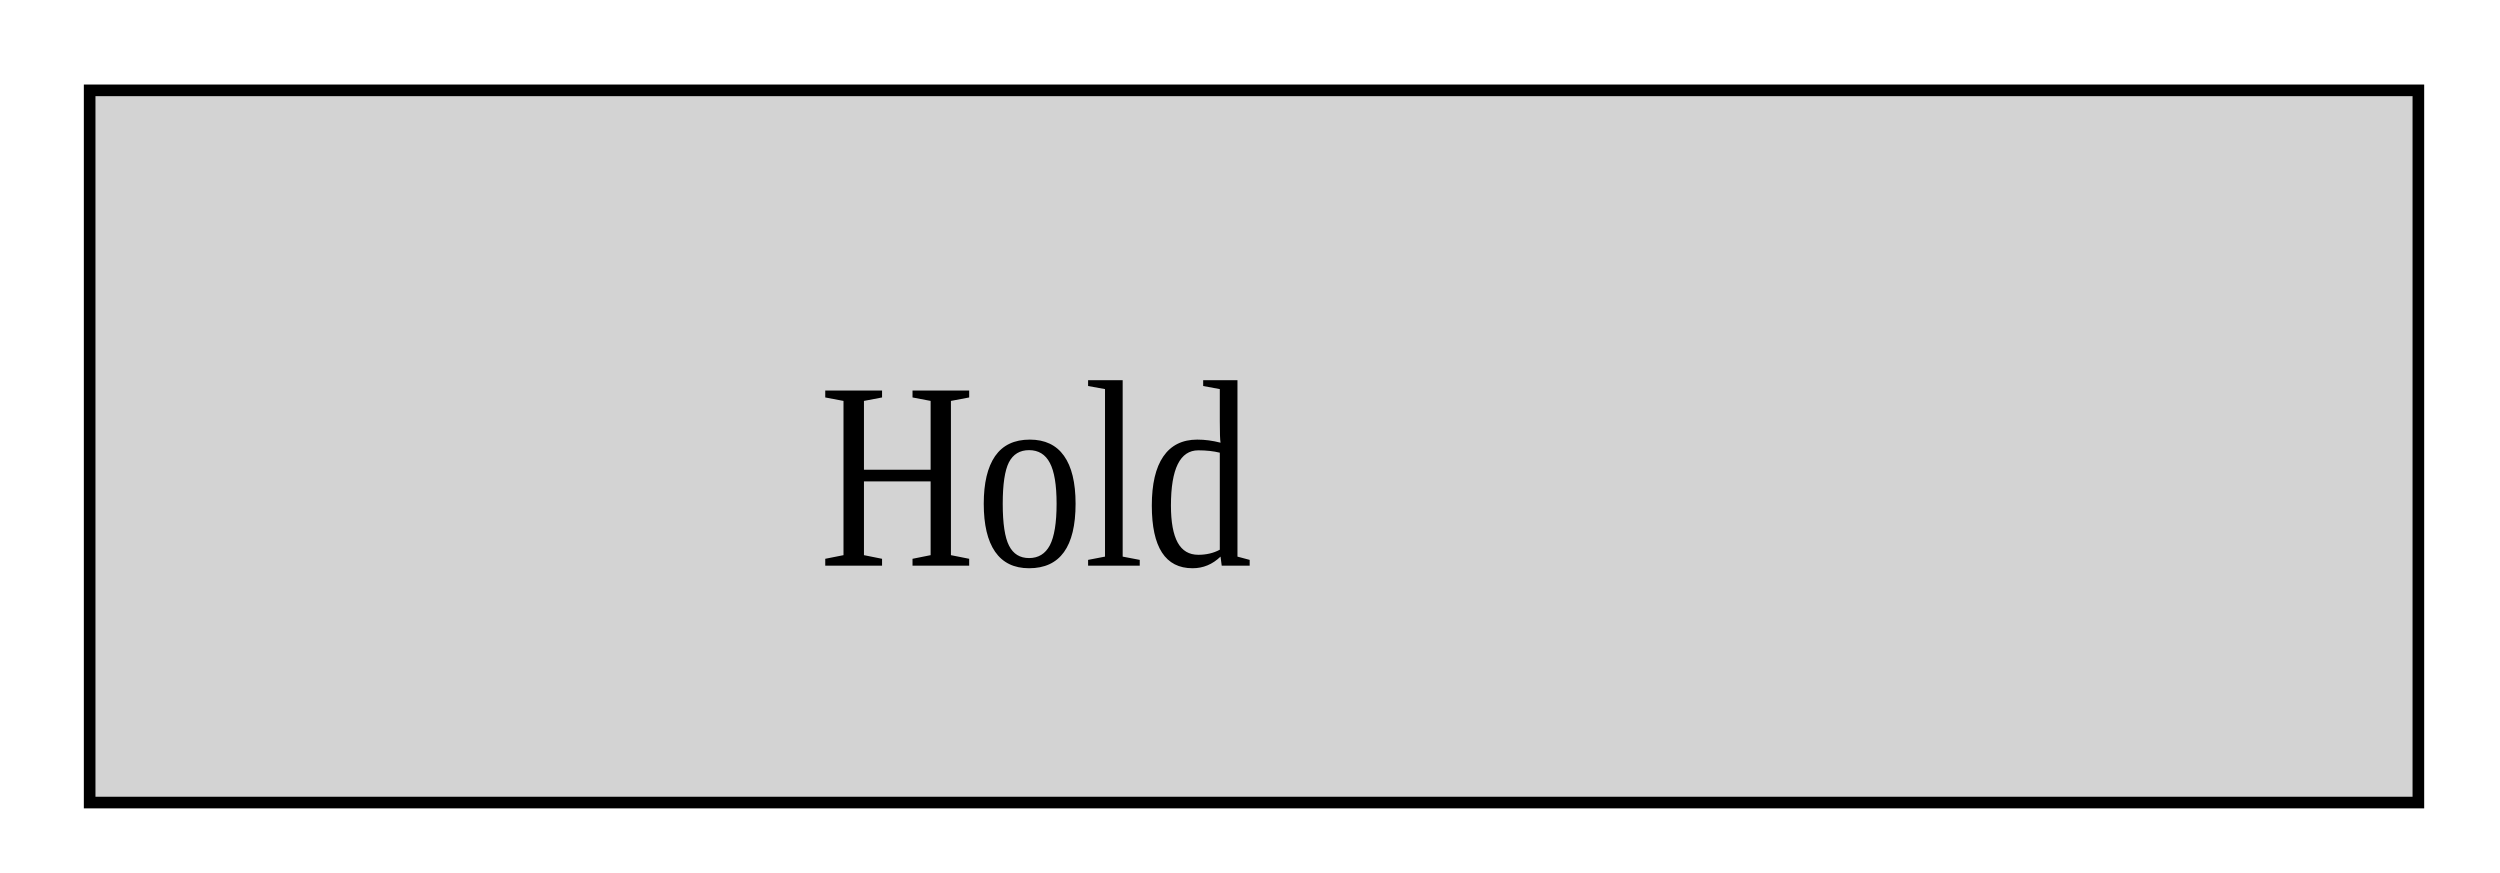
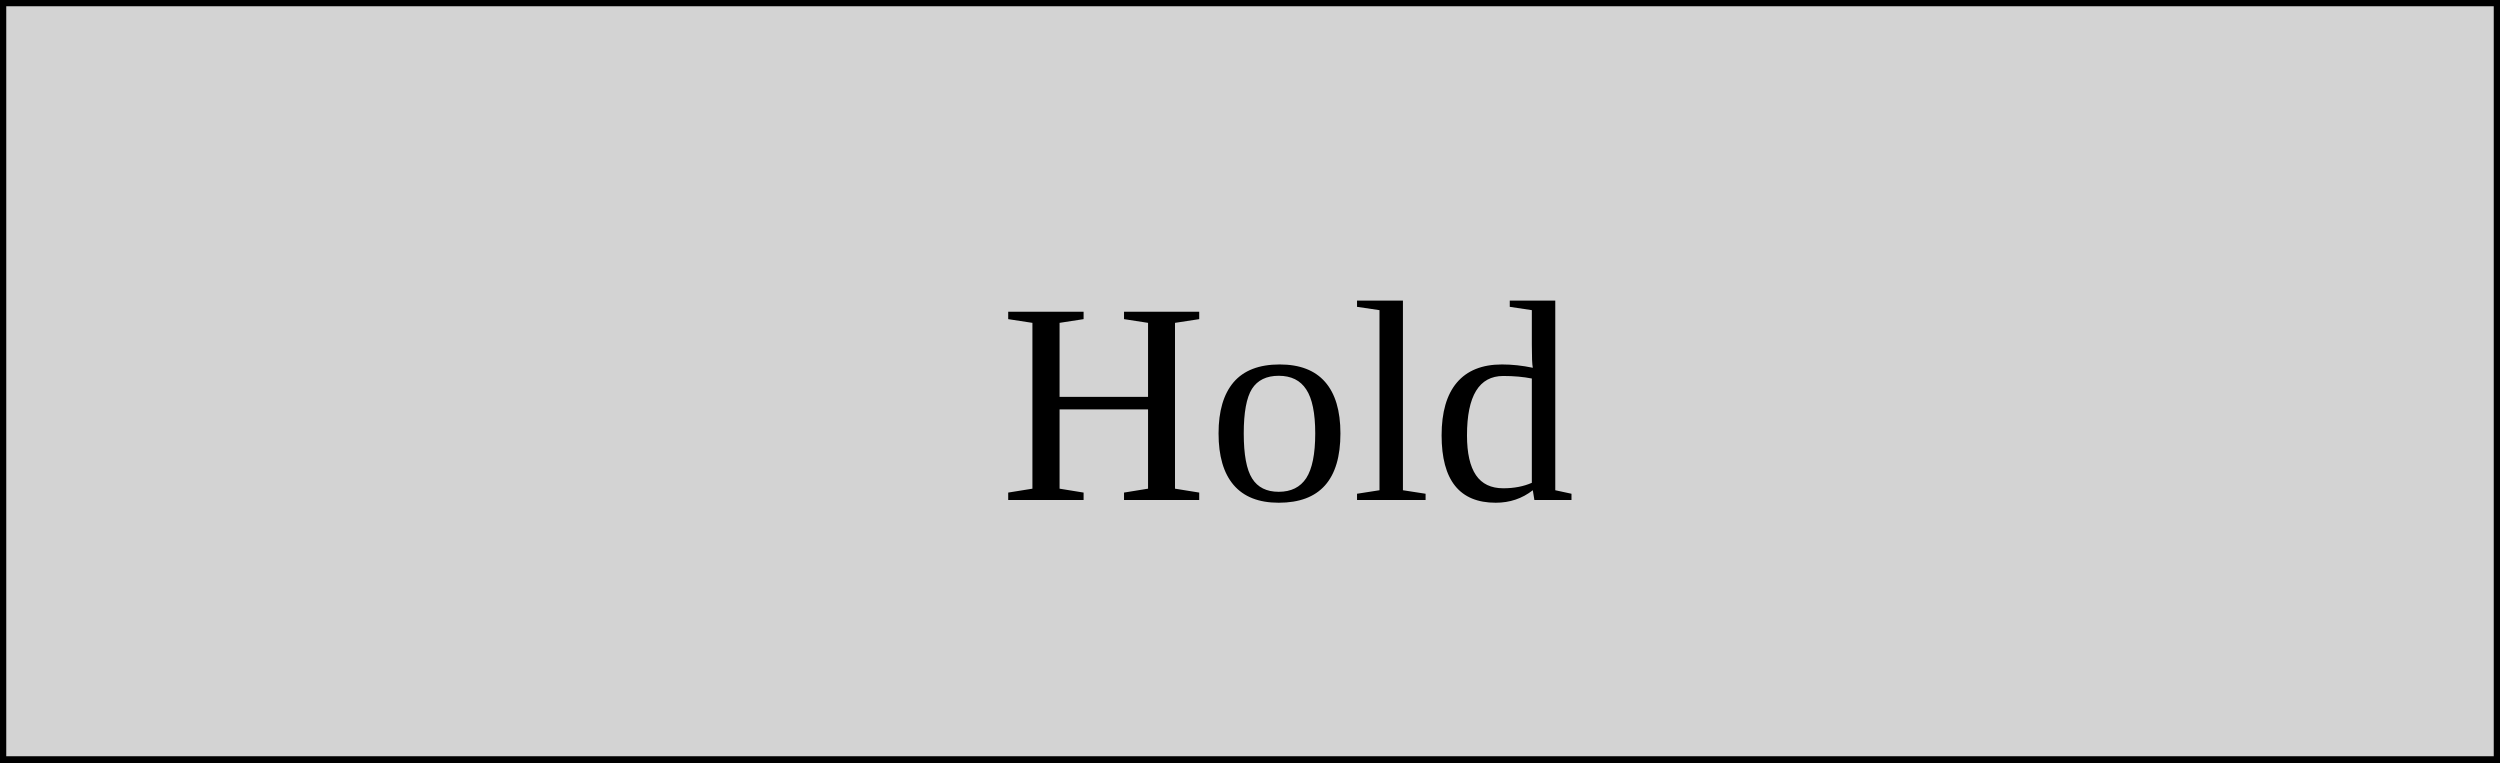
- <svg xmlns="http://www.w3.org/2000/svg" id="Layer_1" data-name="Layer 1" width="215" height="75" viewBox="0 0 215 75">
-   <rect x="7.71" y="7.77" width="200.27" height="61.25" fill="#d3d3d3" stroke="#000" stroke-miterlimit="10" />
-   <text transform="translate(70.44 48.65) scale(0.81 1)" font-size="23" font-family="Press Start 2P">Hold</text>
+ <svg xmlns="http://www.w3.org/2000/svg" id="Layer_1" data-name="Layer 1" width="200" height="61" viewBox="0 0 200 61">
+   <rect width="200" height="61" fill="#d3d3d3" stroke="#000" stroke-miterlimit="10" />
+   <text transform="translate(80 40)" font-size="23" font-family="Press Start 2P">Hold</text>
</svg>
